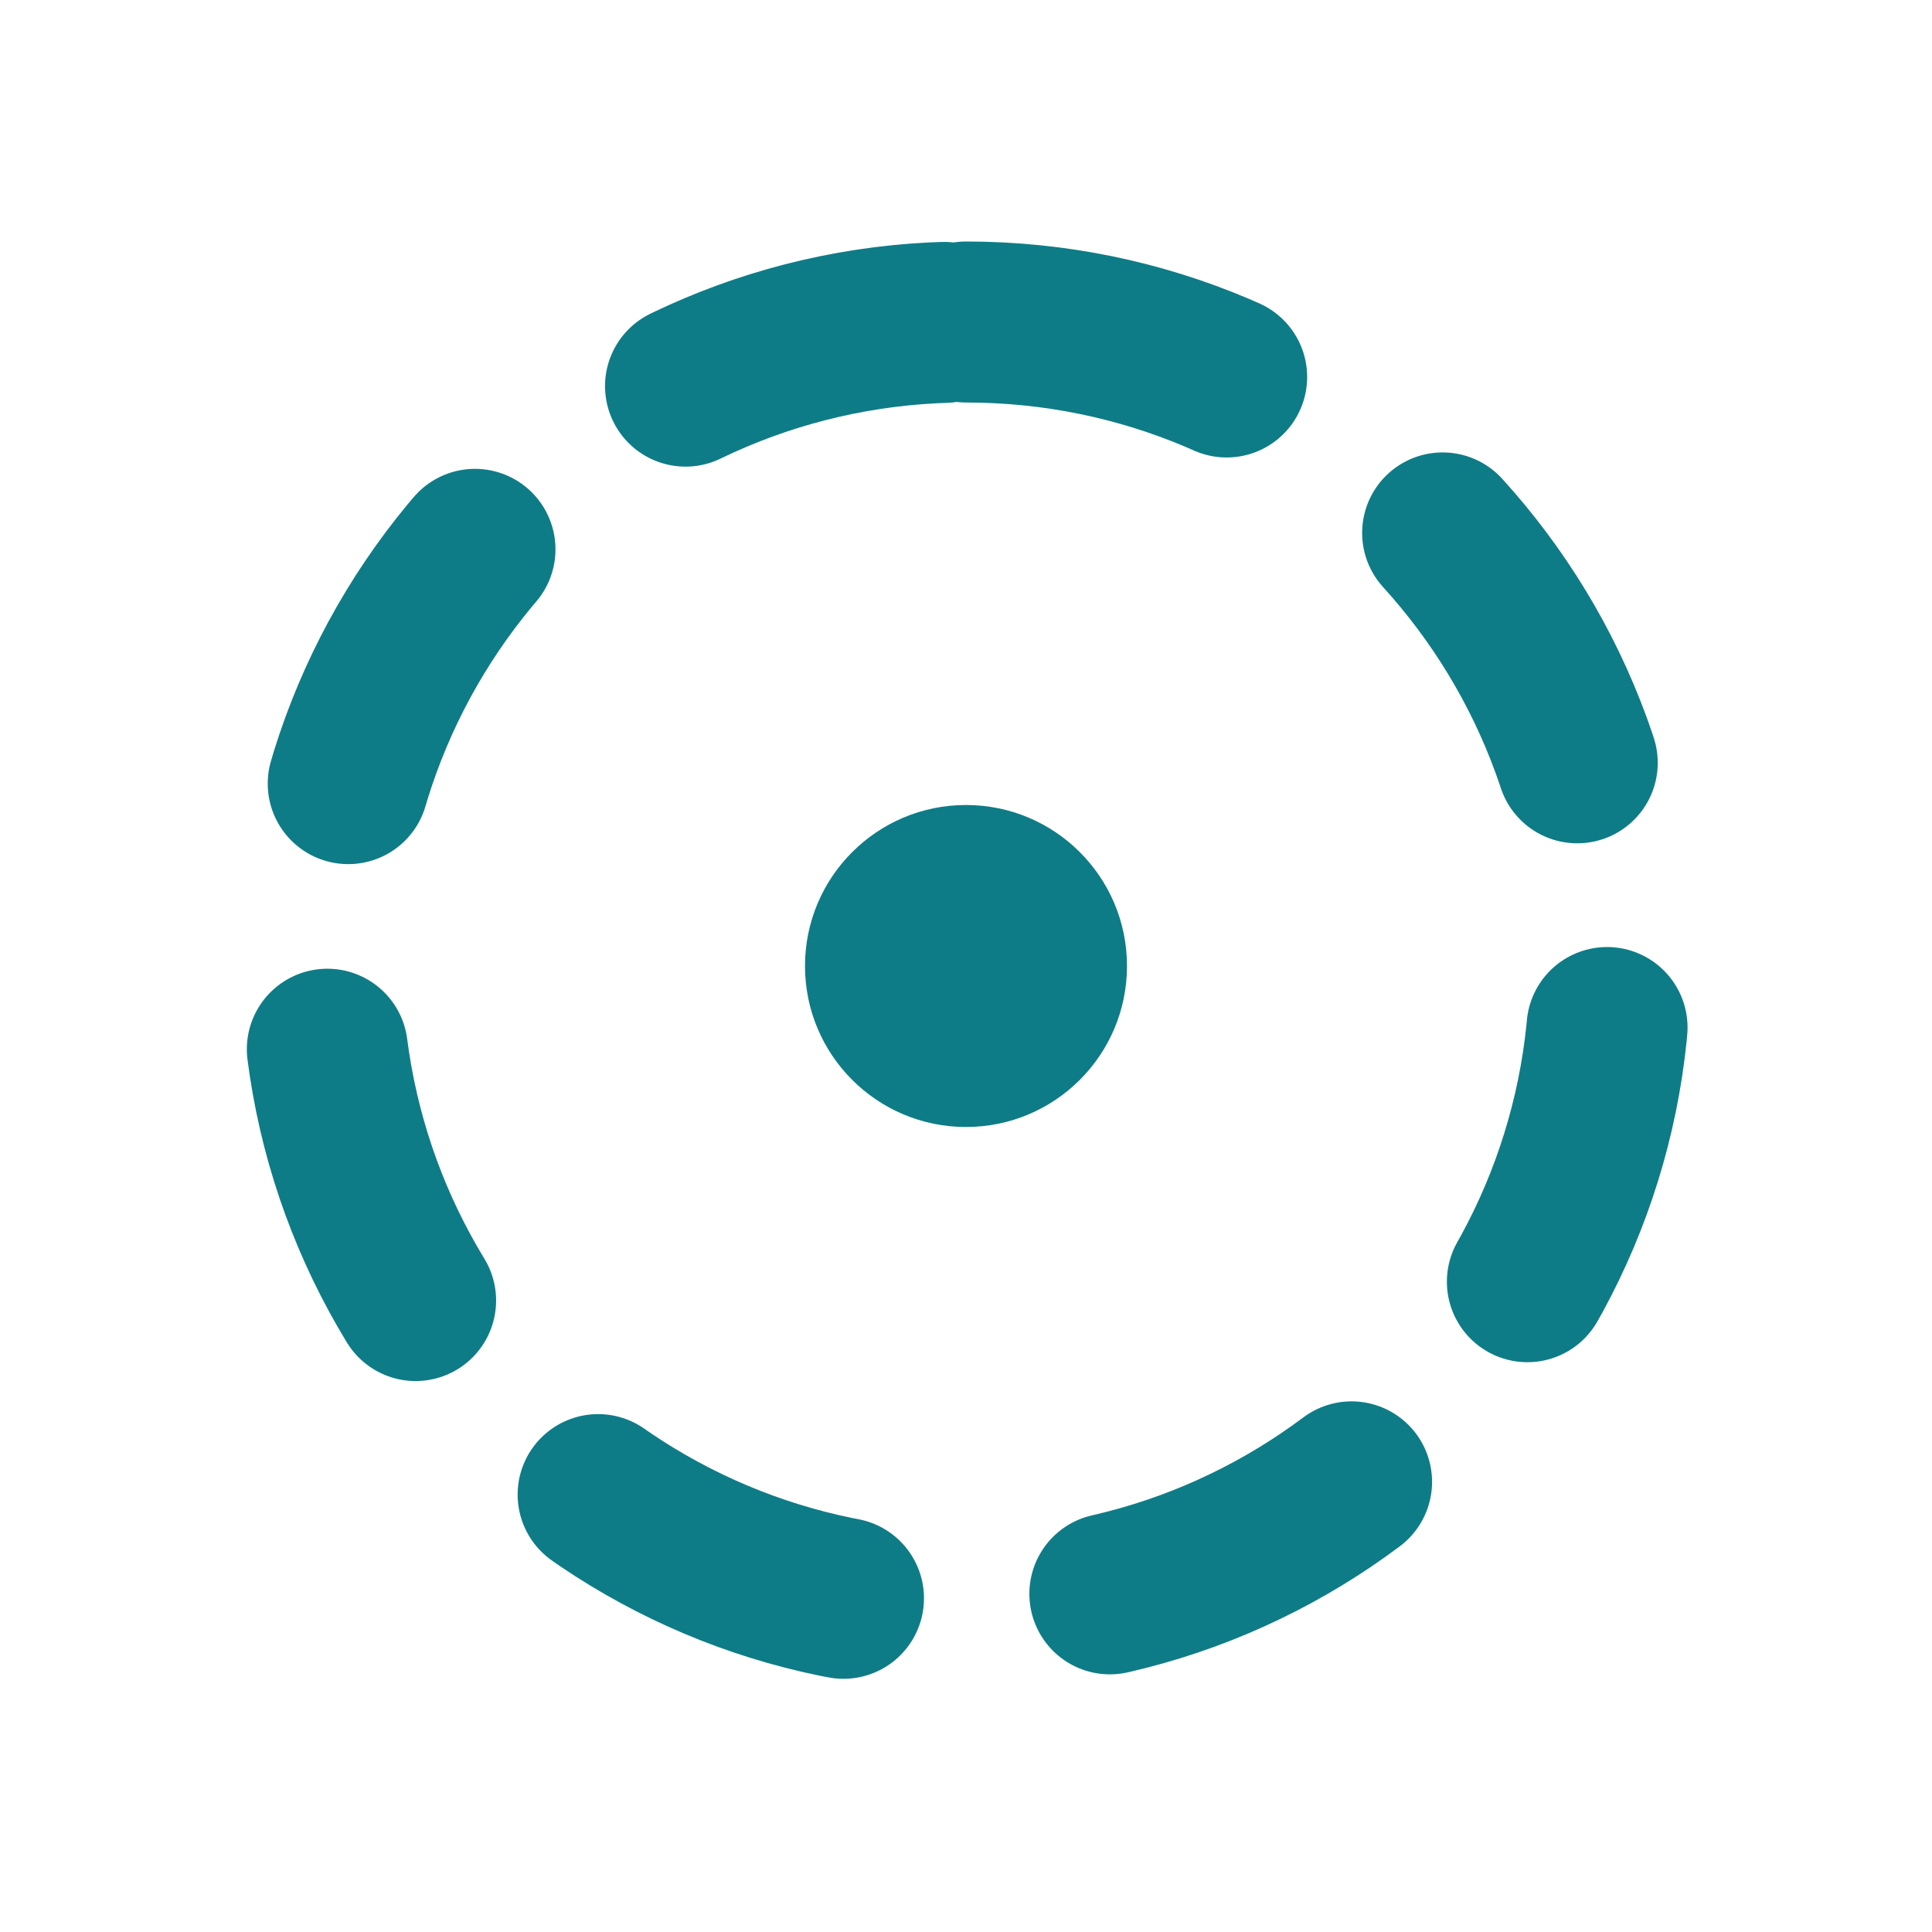
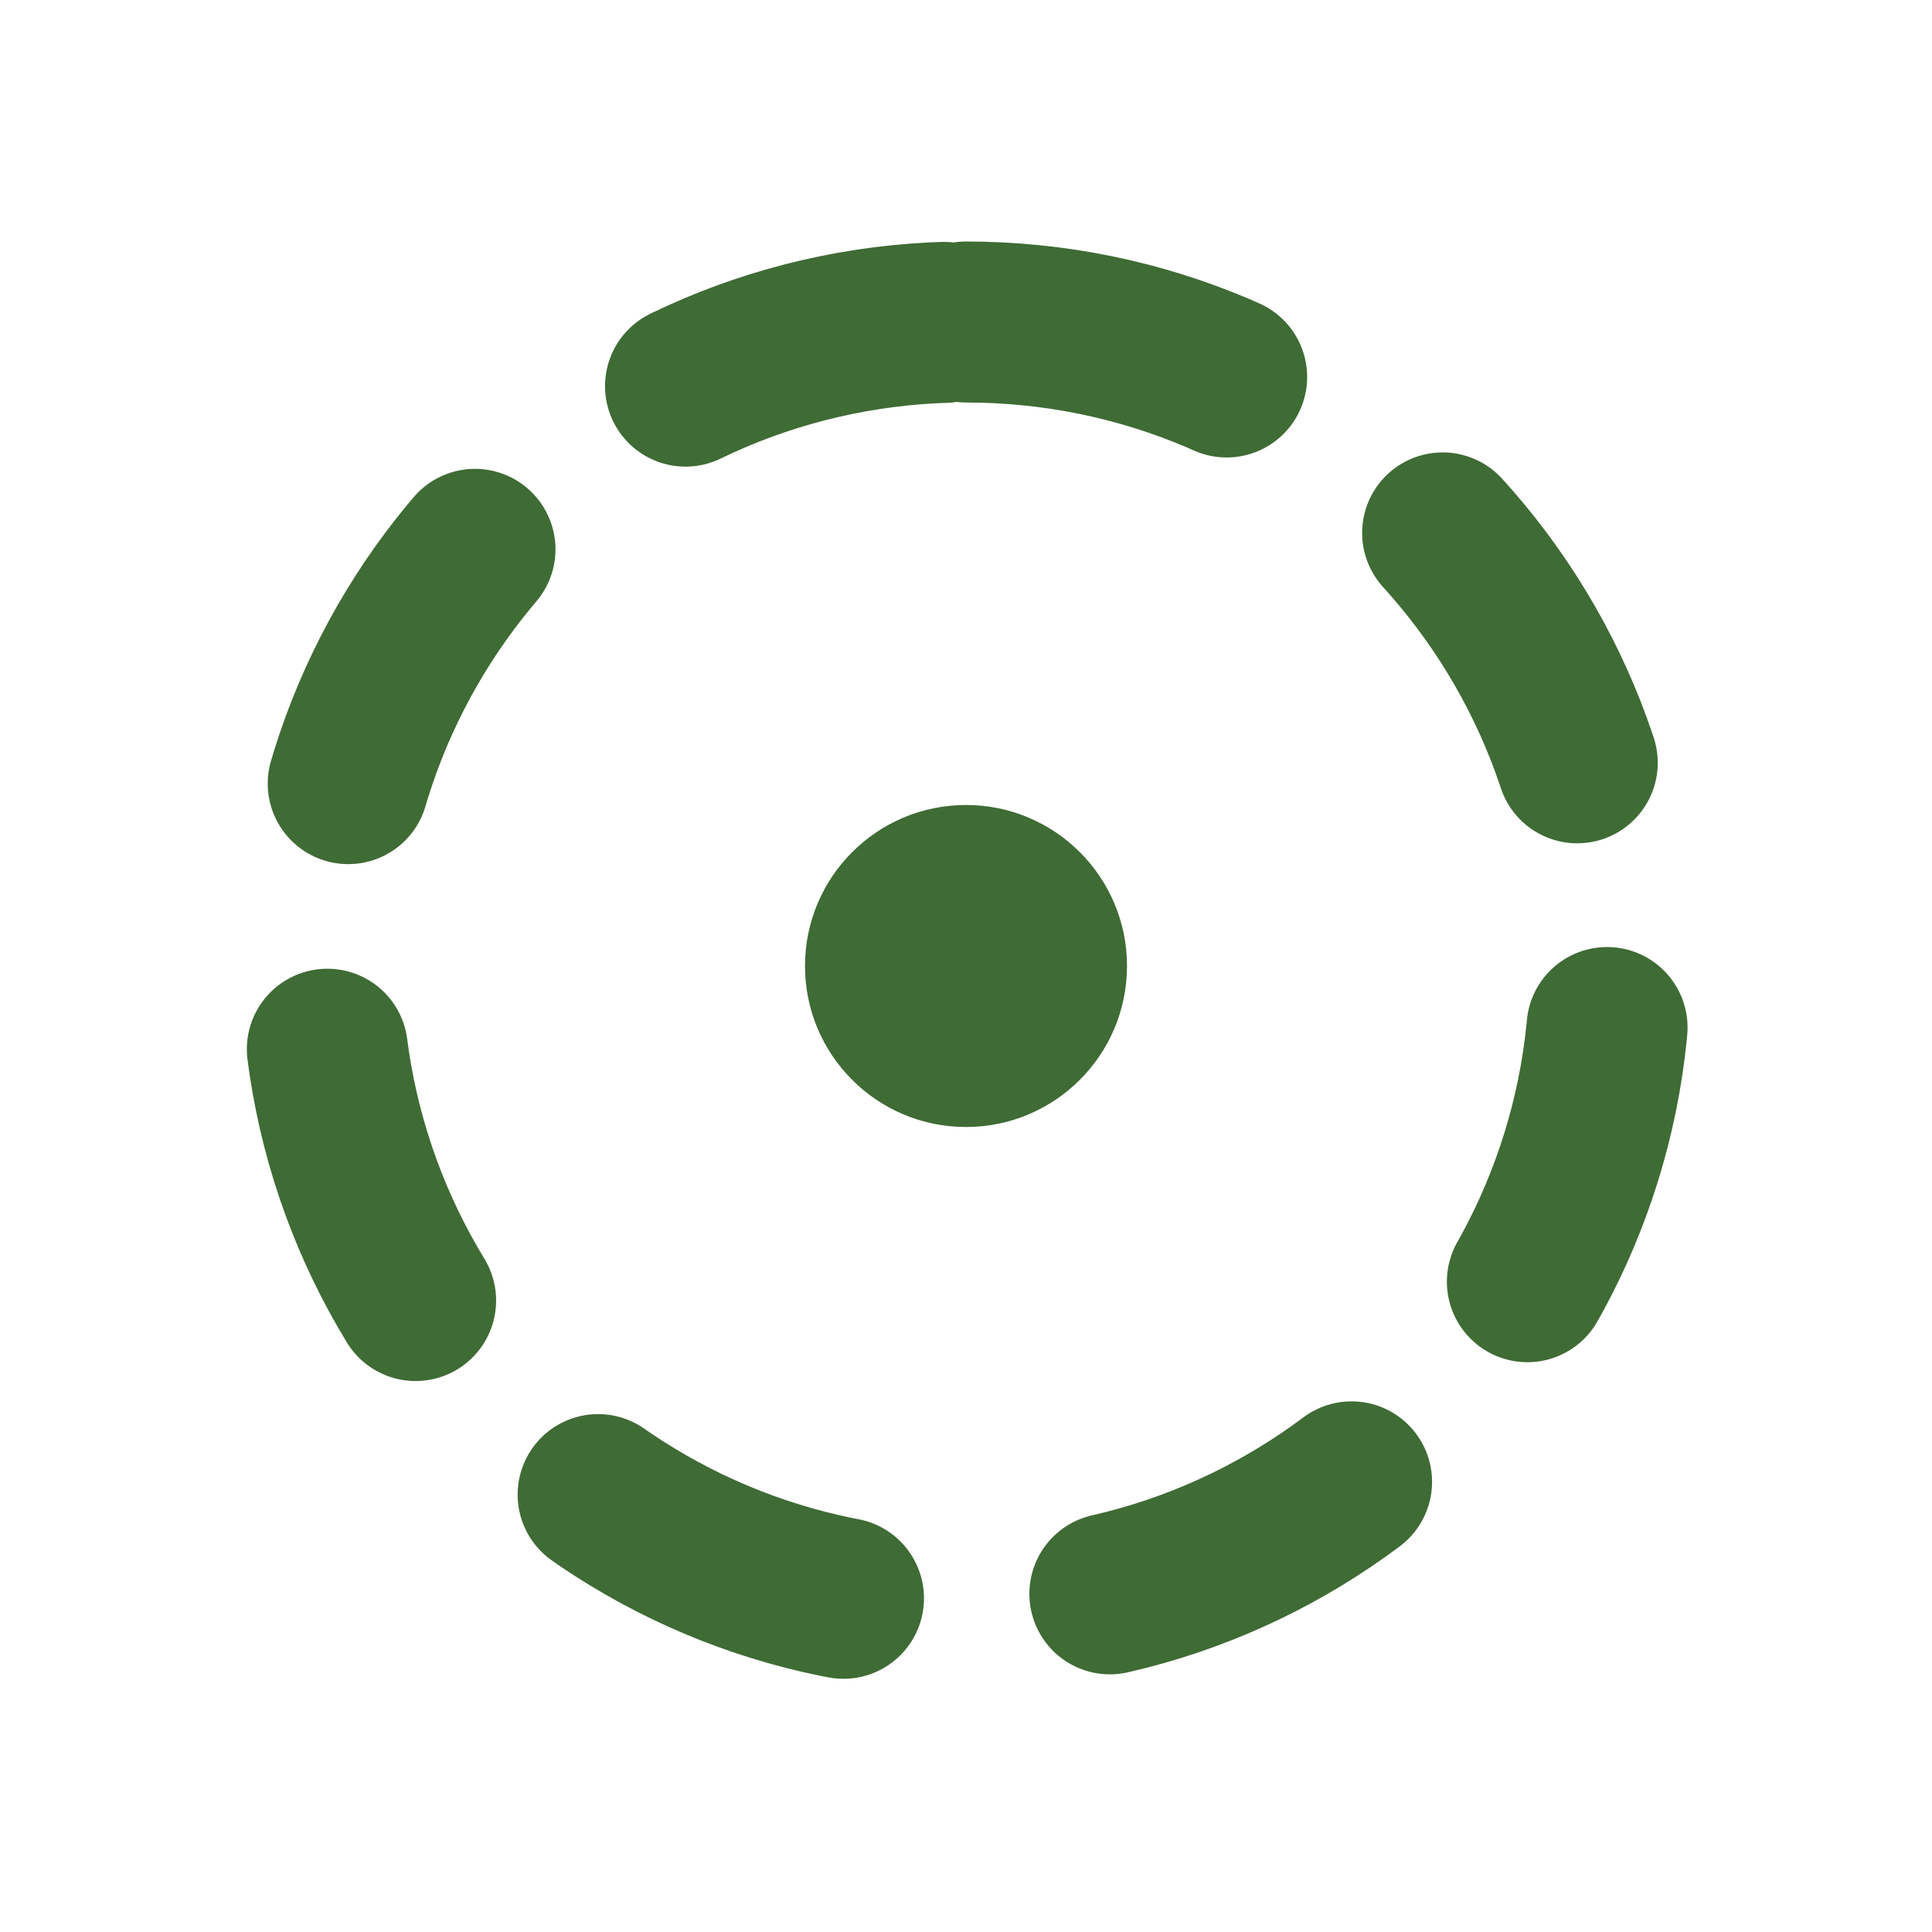
<svg xmlns="http://www.w3.org/2000/svg" viewBox="0 0 18 18" width="18" height="18" aria-hidden="true">
-   <path d="M9 3 a6 6 0 1 1 0 12 a6 6 0 1 1 0 -12 Z" fill="none" stroke="#0E7C86" stroke-width="1.5" stroke-dasharray="2.5 2.5" stroke-linecap="round" />
-   <path d="M9 7.5 a1.5 1.5 0 1 1 0 3 a1.5 1.5 0 1 1 0 -3 Z" fill="#0E7C86" />
+   <path d="M9 3 a6 6 0 1 1 0 12 a6 6 0 1 1 0 -12 Z" fill="none" stroke="#3F6B35" stroke-width="1.5" stroke-dasharray="2.5 2.5" stroke-linecap="round" />
+   <path d="M9 7.5 a1.5 1.5 0 1 1 0 3 a1.5 1.5 0 1 1 0 -3 Z" fill="#3F6B35" />
</svg>
